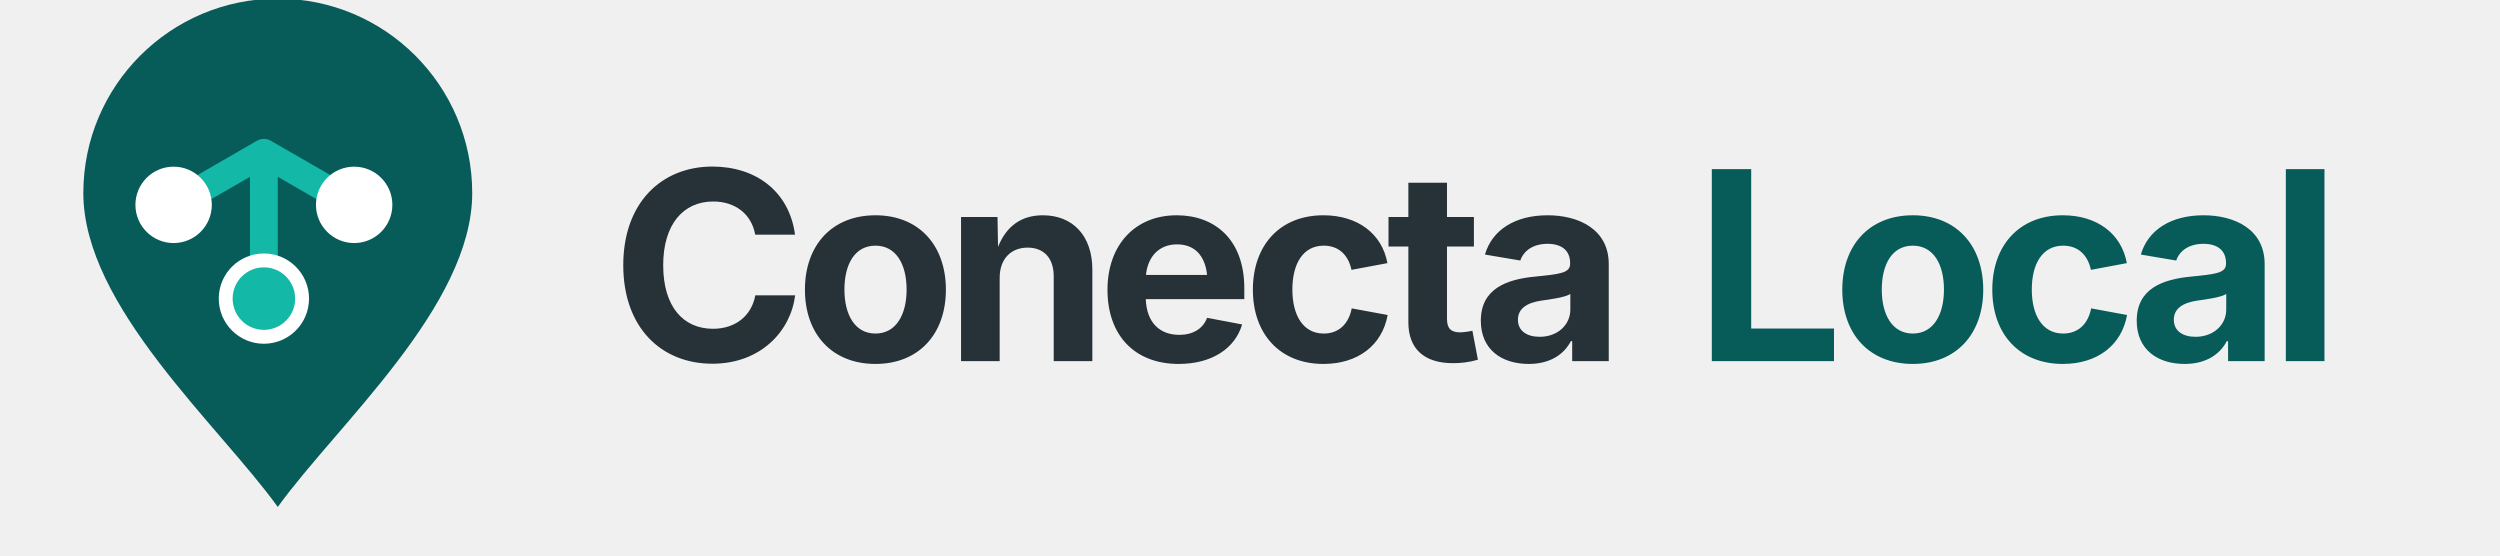
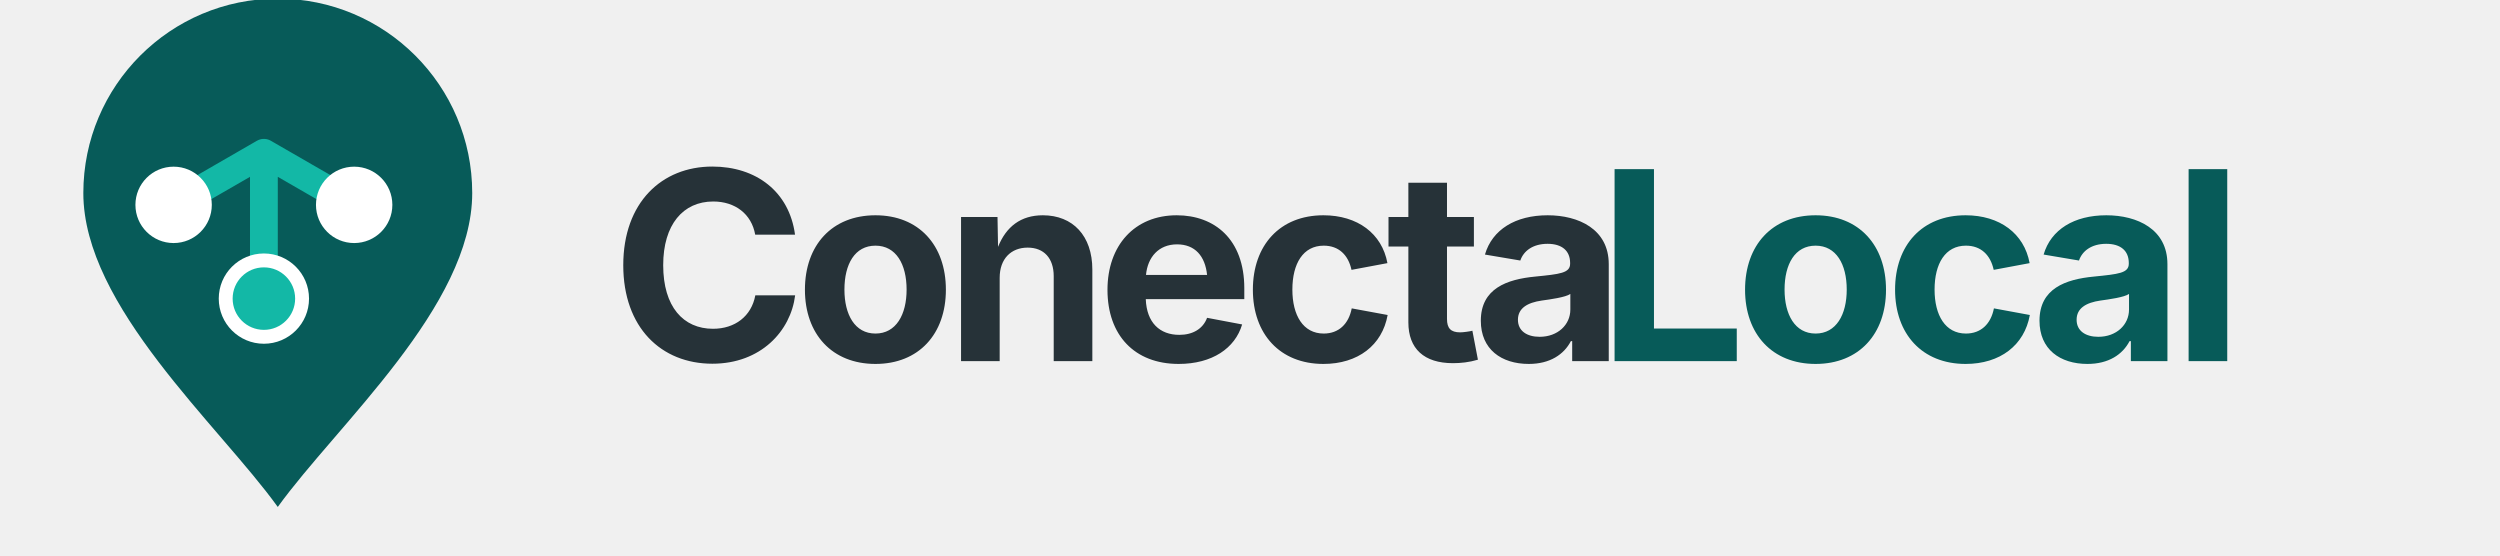
<svg xmlns="http://www.w3.org/2000/svg" width="360" height="80" viewBox="0 0 360 80" fill="none">
  <path d="M40 73C31.5 61.2 12 44.1 12 27.8a28 28 0 1 1 56 0C68 44.1 48.5 61.2 40 73Z" fill="#075B59" />
  <path d="M25 29.5 38 22l13 7.5M38 22v18.5" stroke="#13B8A6" stroke-width="4" stroke-linecap="round" stroke-linejoin="round" />
  <circle cx="25" cy="29.5" r="5.5" fill="#fff" />
  <circle cx="51" cy="29.5" r="5.5" fill="#fff" />
  <circle cx="38" cy="43" r="5.5" fill="#13B8A6" stroke="#fff" stroke-width="2" />
  <text x="88" y="52" fill="#263238" font-family="Inter, ui-sans-serif, system-ui, -apple-system, BlinkMacSystemFont, 'Segoe UI', sans-serif" font-size="38" font-weight="750" letter-spacing="-1.7">Conecta</text>
-   <text x="244" y="52" fill="#075B59" font-family="Inter, ui-sans-serif, system-ui, -apple-system, BlinkMacSystemFont, 'Segoe UI', sans-serif" font-size="38" font-weight="750" letter-spacing="-1.7">Local</text>
+   <text x="230" y="52" fill="#075B59" font-family="Inter, ui-sans-serif, system-ui, -apple-system, BlinkMacSystemFont, 'Segoe UI', sans-serif" font-size="38" font-weight="750" letter-spacing="-1.7">Local</text>
</svg>
